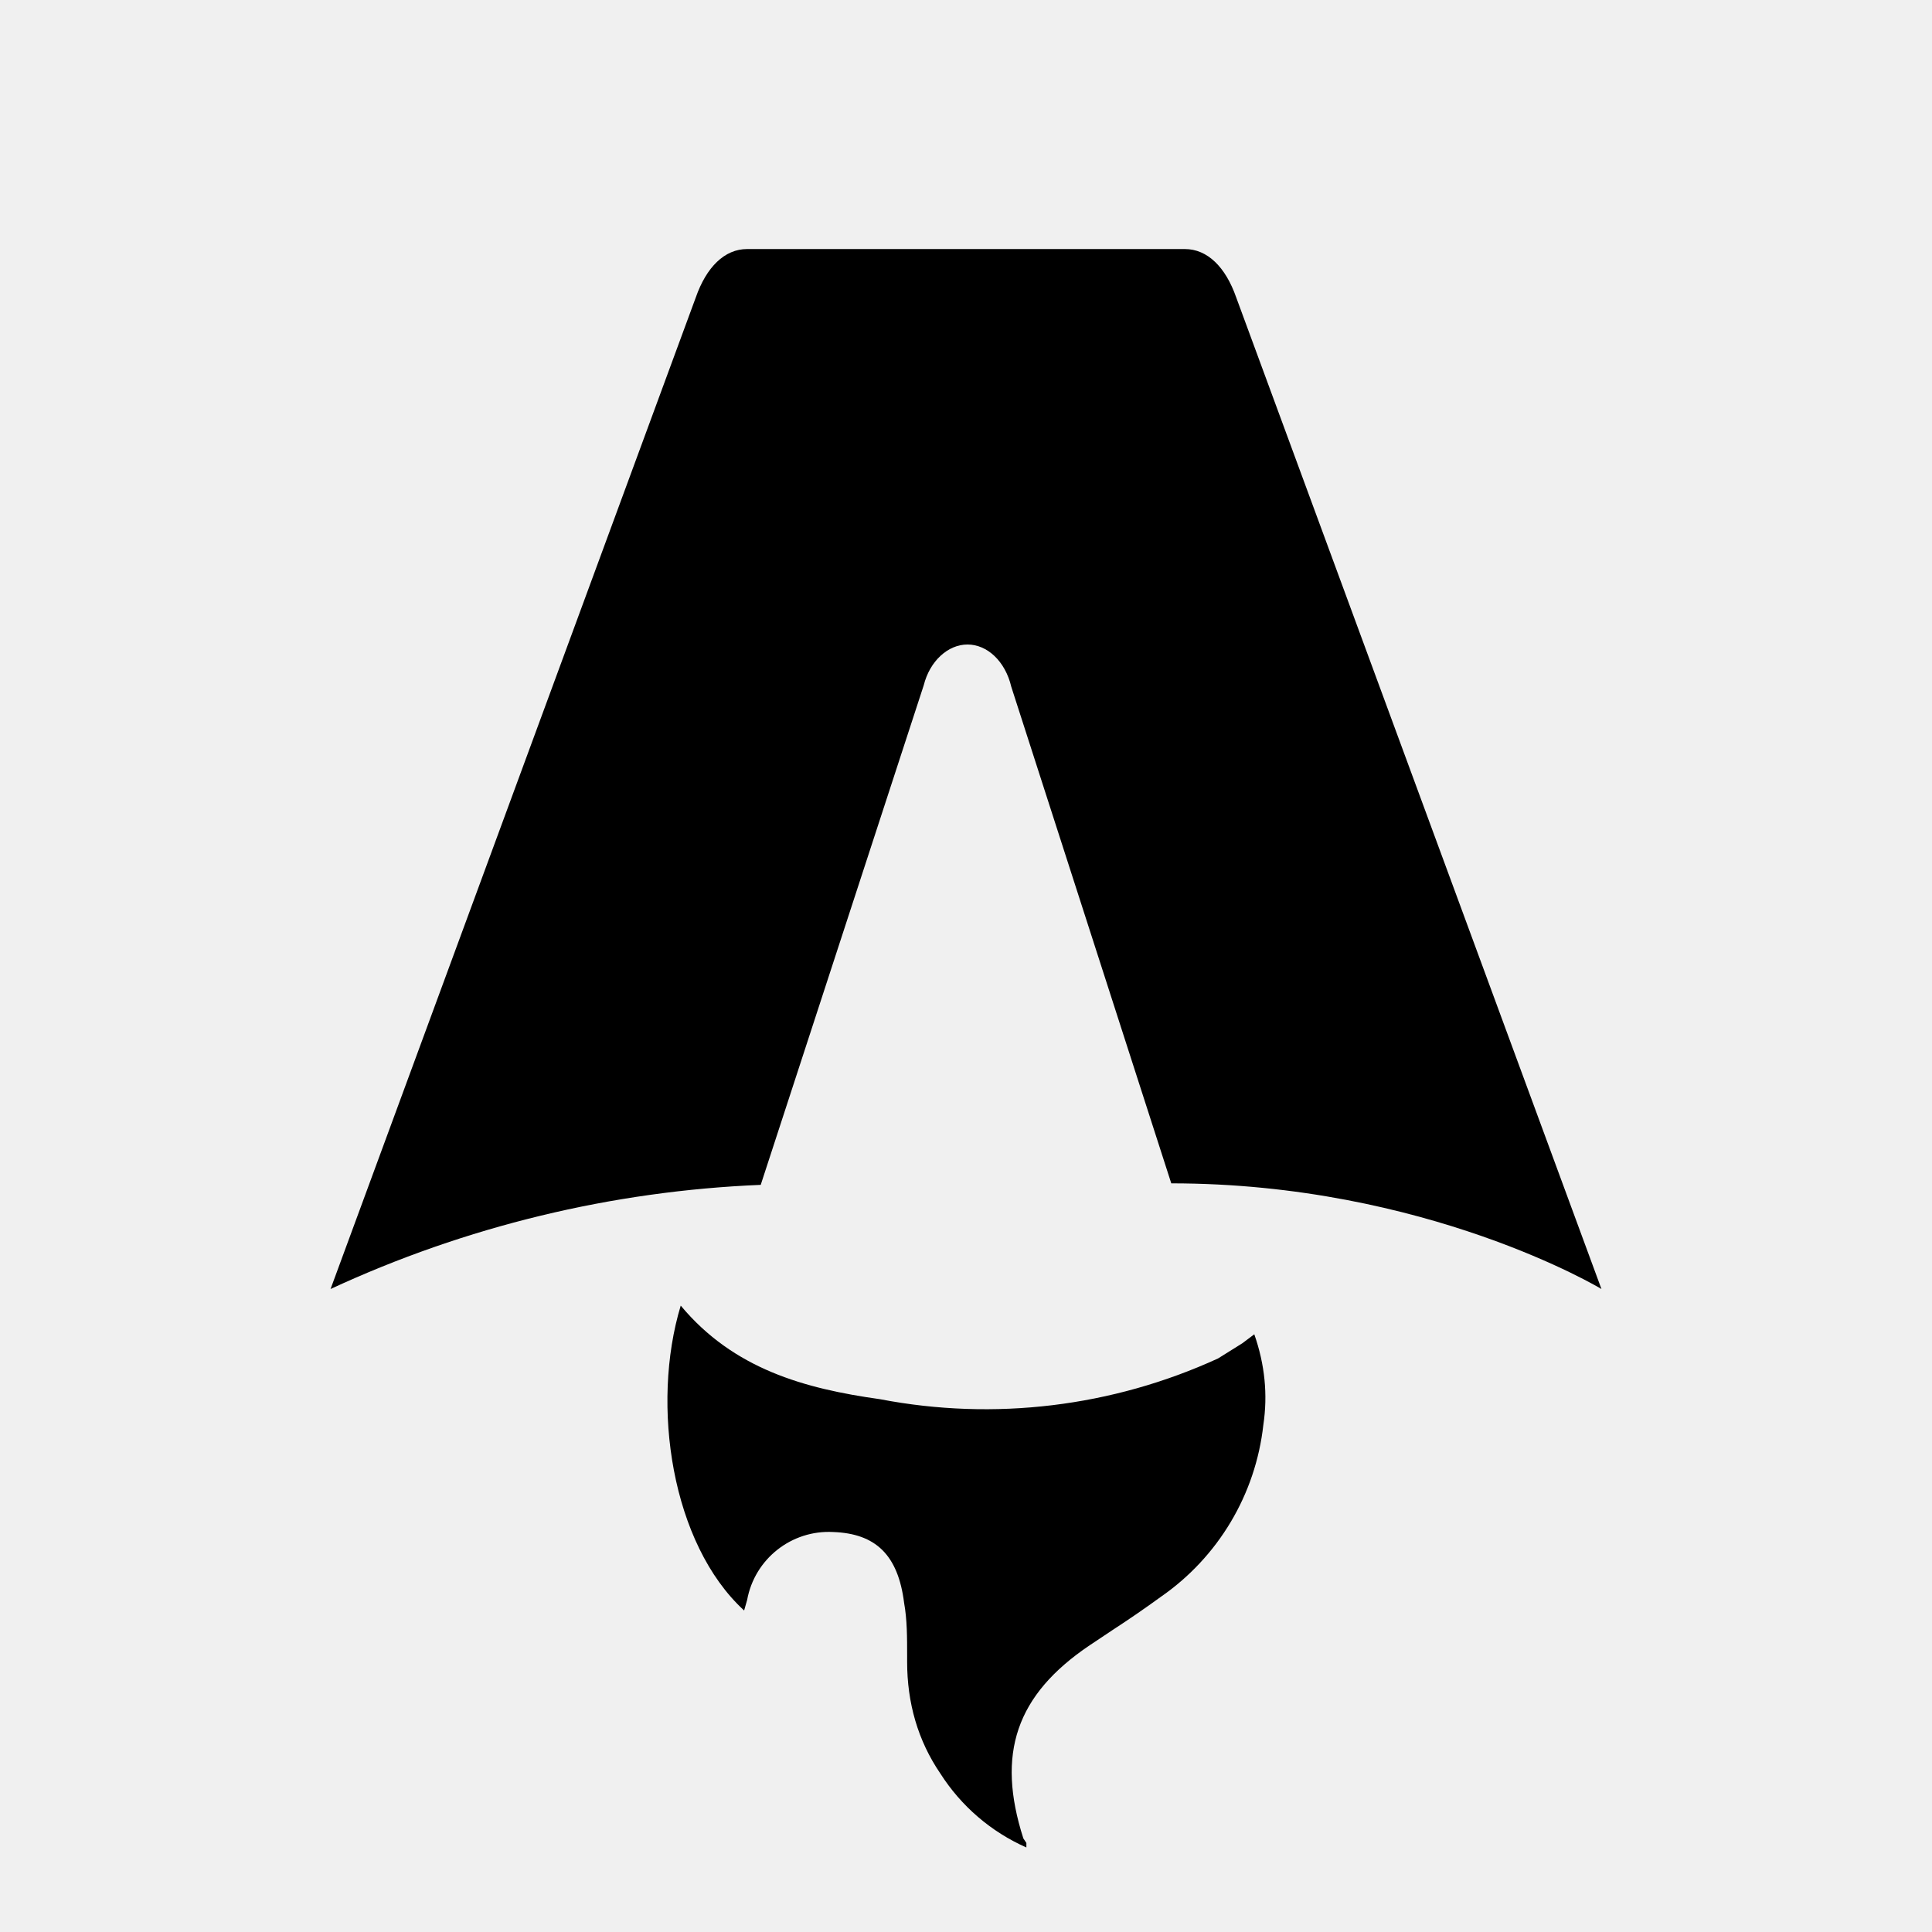
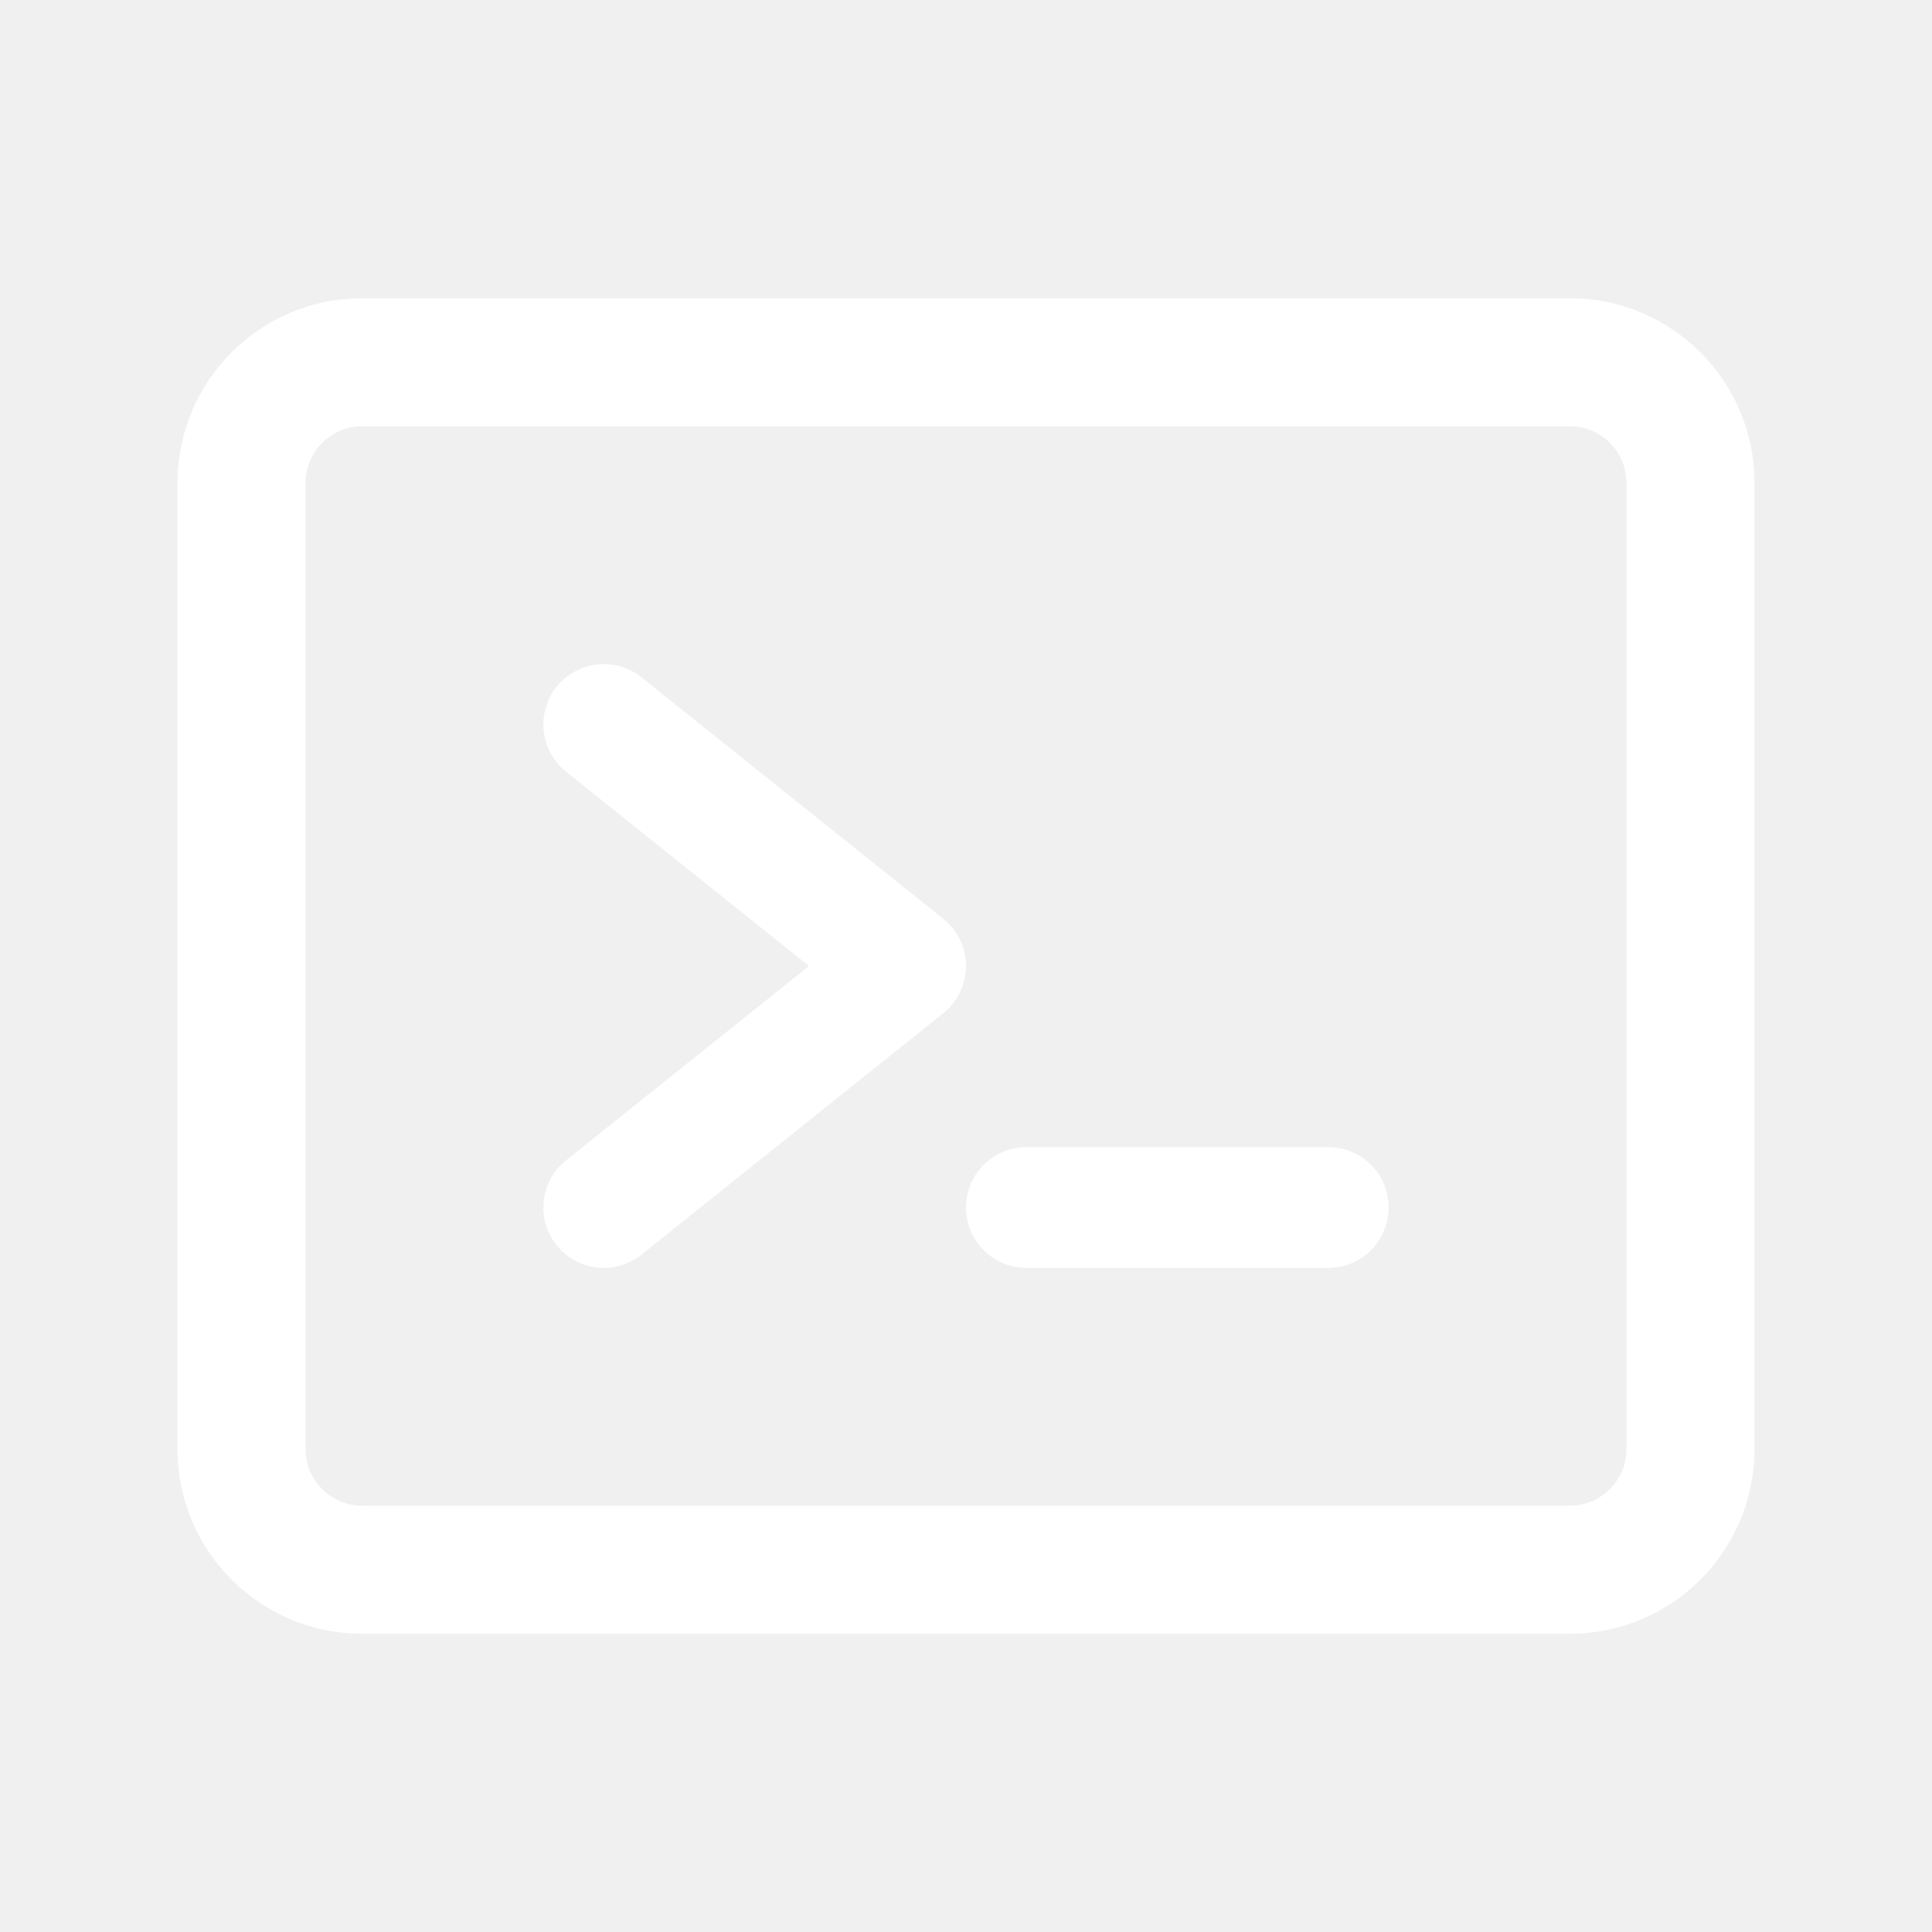
- <svg xmlns="http://www.w3.org/2000/svg" fill="none" viewBox="0 0 128 128">
-   <path d="M50.4 78.5a75.1 75.1 0 0 0-28.5 6.9l24.2-65.7c.7-2 1.9-3.2 3.4-3.2h29c1.5 0 2.7 1.2 3.4 3.2l24.2 65.7s-11.6-7-28.5-7L67 45.5c-.4-1.7-1.6-2.8-2.9-2.8-1.3 0-2.5 1.1-2.9 2.7L50.4 78.5Zm-1.1 28.2Zm-4.2-20.2c-2 6.6-.6 15.8 4.2 20.2a17.5 17.5 0 0 1 .2-.7 5.5 5.5 0 0 1 5.7-4.5c2.8.1 4.3 1.5 4.7 4.7.2 1.1.2 2.3.2 3.5v.4c0 2.7.7 5.2 2.2 7.4a13 13 0 0 0 5.7 4.9v-.3l-.2-.3c-1.8-5.6-.5-9.5 4.4-12.8l1.5-1a73 73 0 0 0 3.2-2.2 16 16 0 0 0 6.8-11.4c.3-2 .1-4-.6-6l-.8.6-1.6 1a37 37 0 0 1-22.4 2.7c-5-.7-9.7-2-13.2-6.2Z" />
+ <svg xmlns="http://www.w3.org/2000/svg" fill="none" viewBox="0 0 256 256">
+   <path fill="none" stroke="#FFFFFF" stroke-linecap="round" stroke-linejoin="round" stroke-width="16" d="m80 96 40 32-40 32m56 0h40" />
+   <rect width="192" height="160" x="32" y="48" fill="none" stroke="#FFFFFF" stroke-linecap="round" stroke-linejoin="round" stroke-width="16.97" rx="16" />
  <style>
-         path { fill: #000; }
+         path { stroke: #FFF; }
        @media (prefers-color-scheme: dark) {
-             path { fill: #FFF; }
+             path { stroke: #FFF; }
        }
    </style>
</svg>
